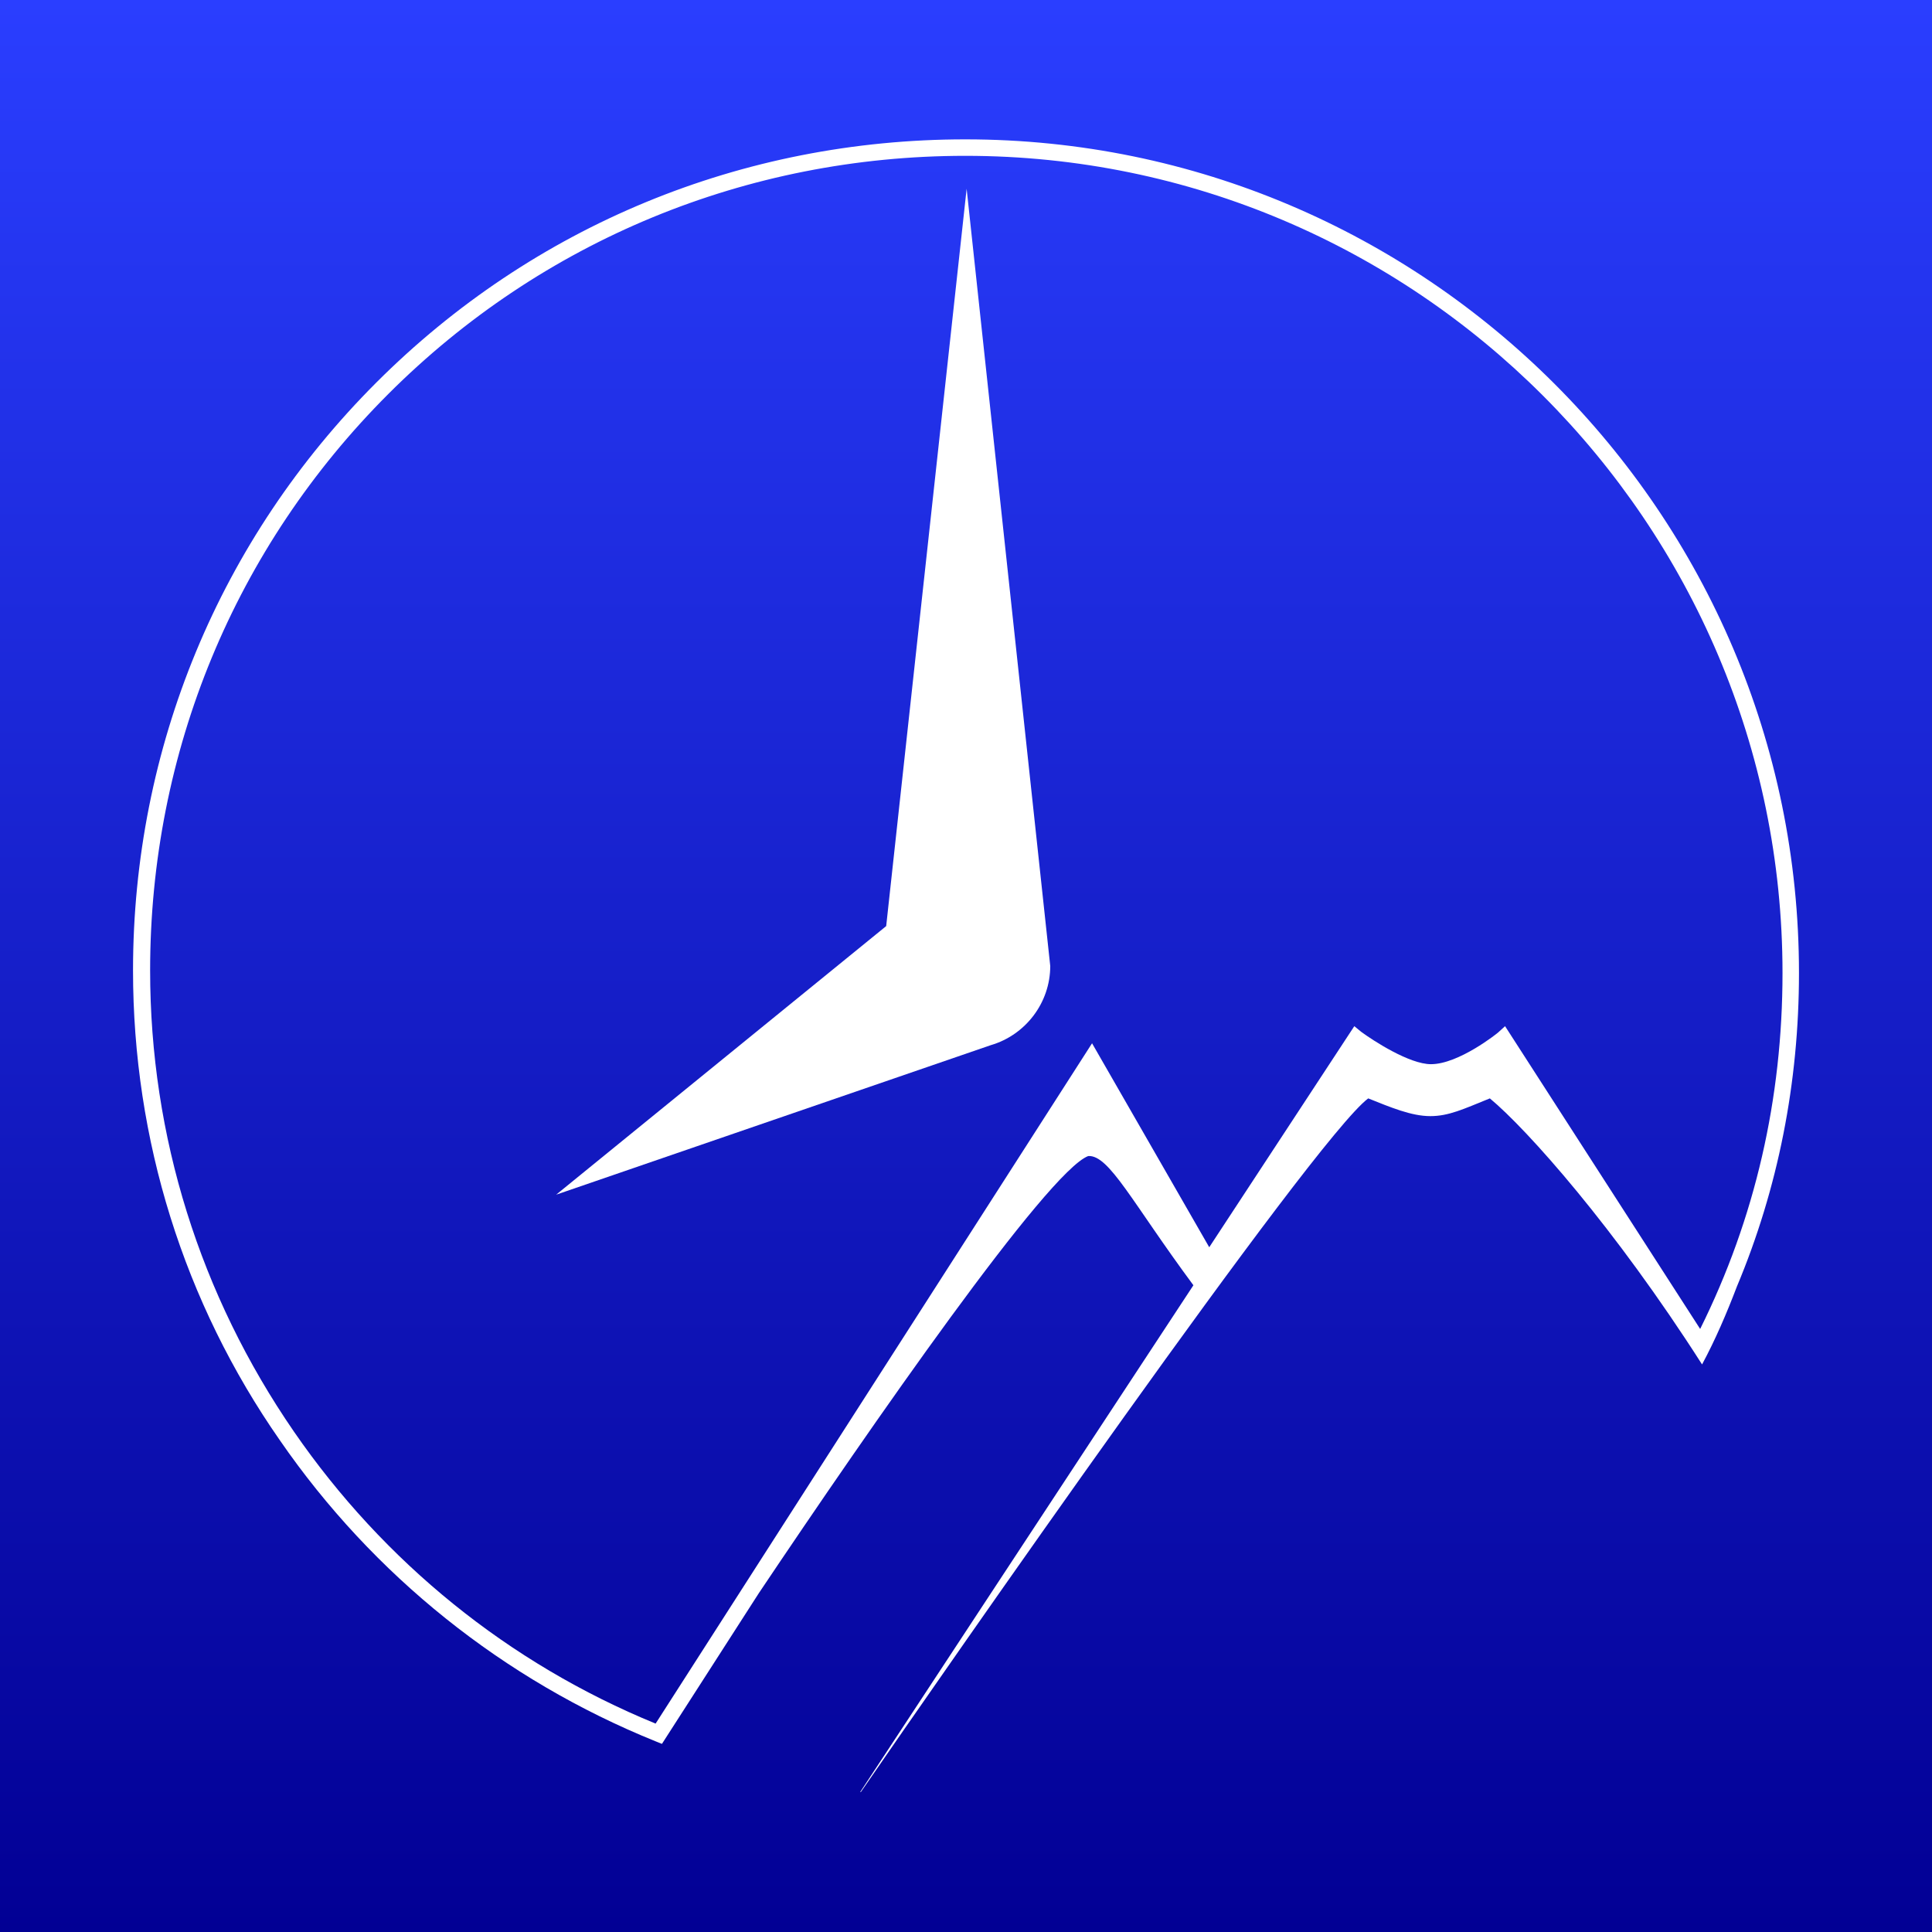
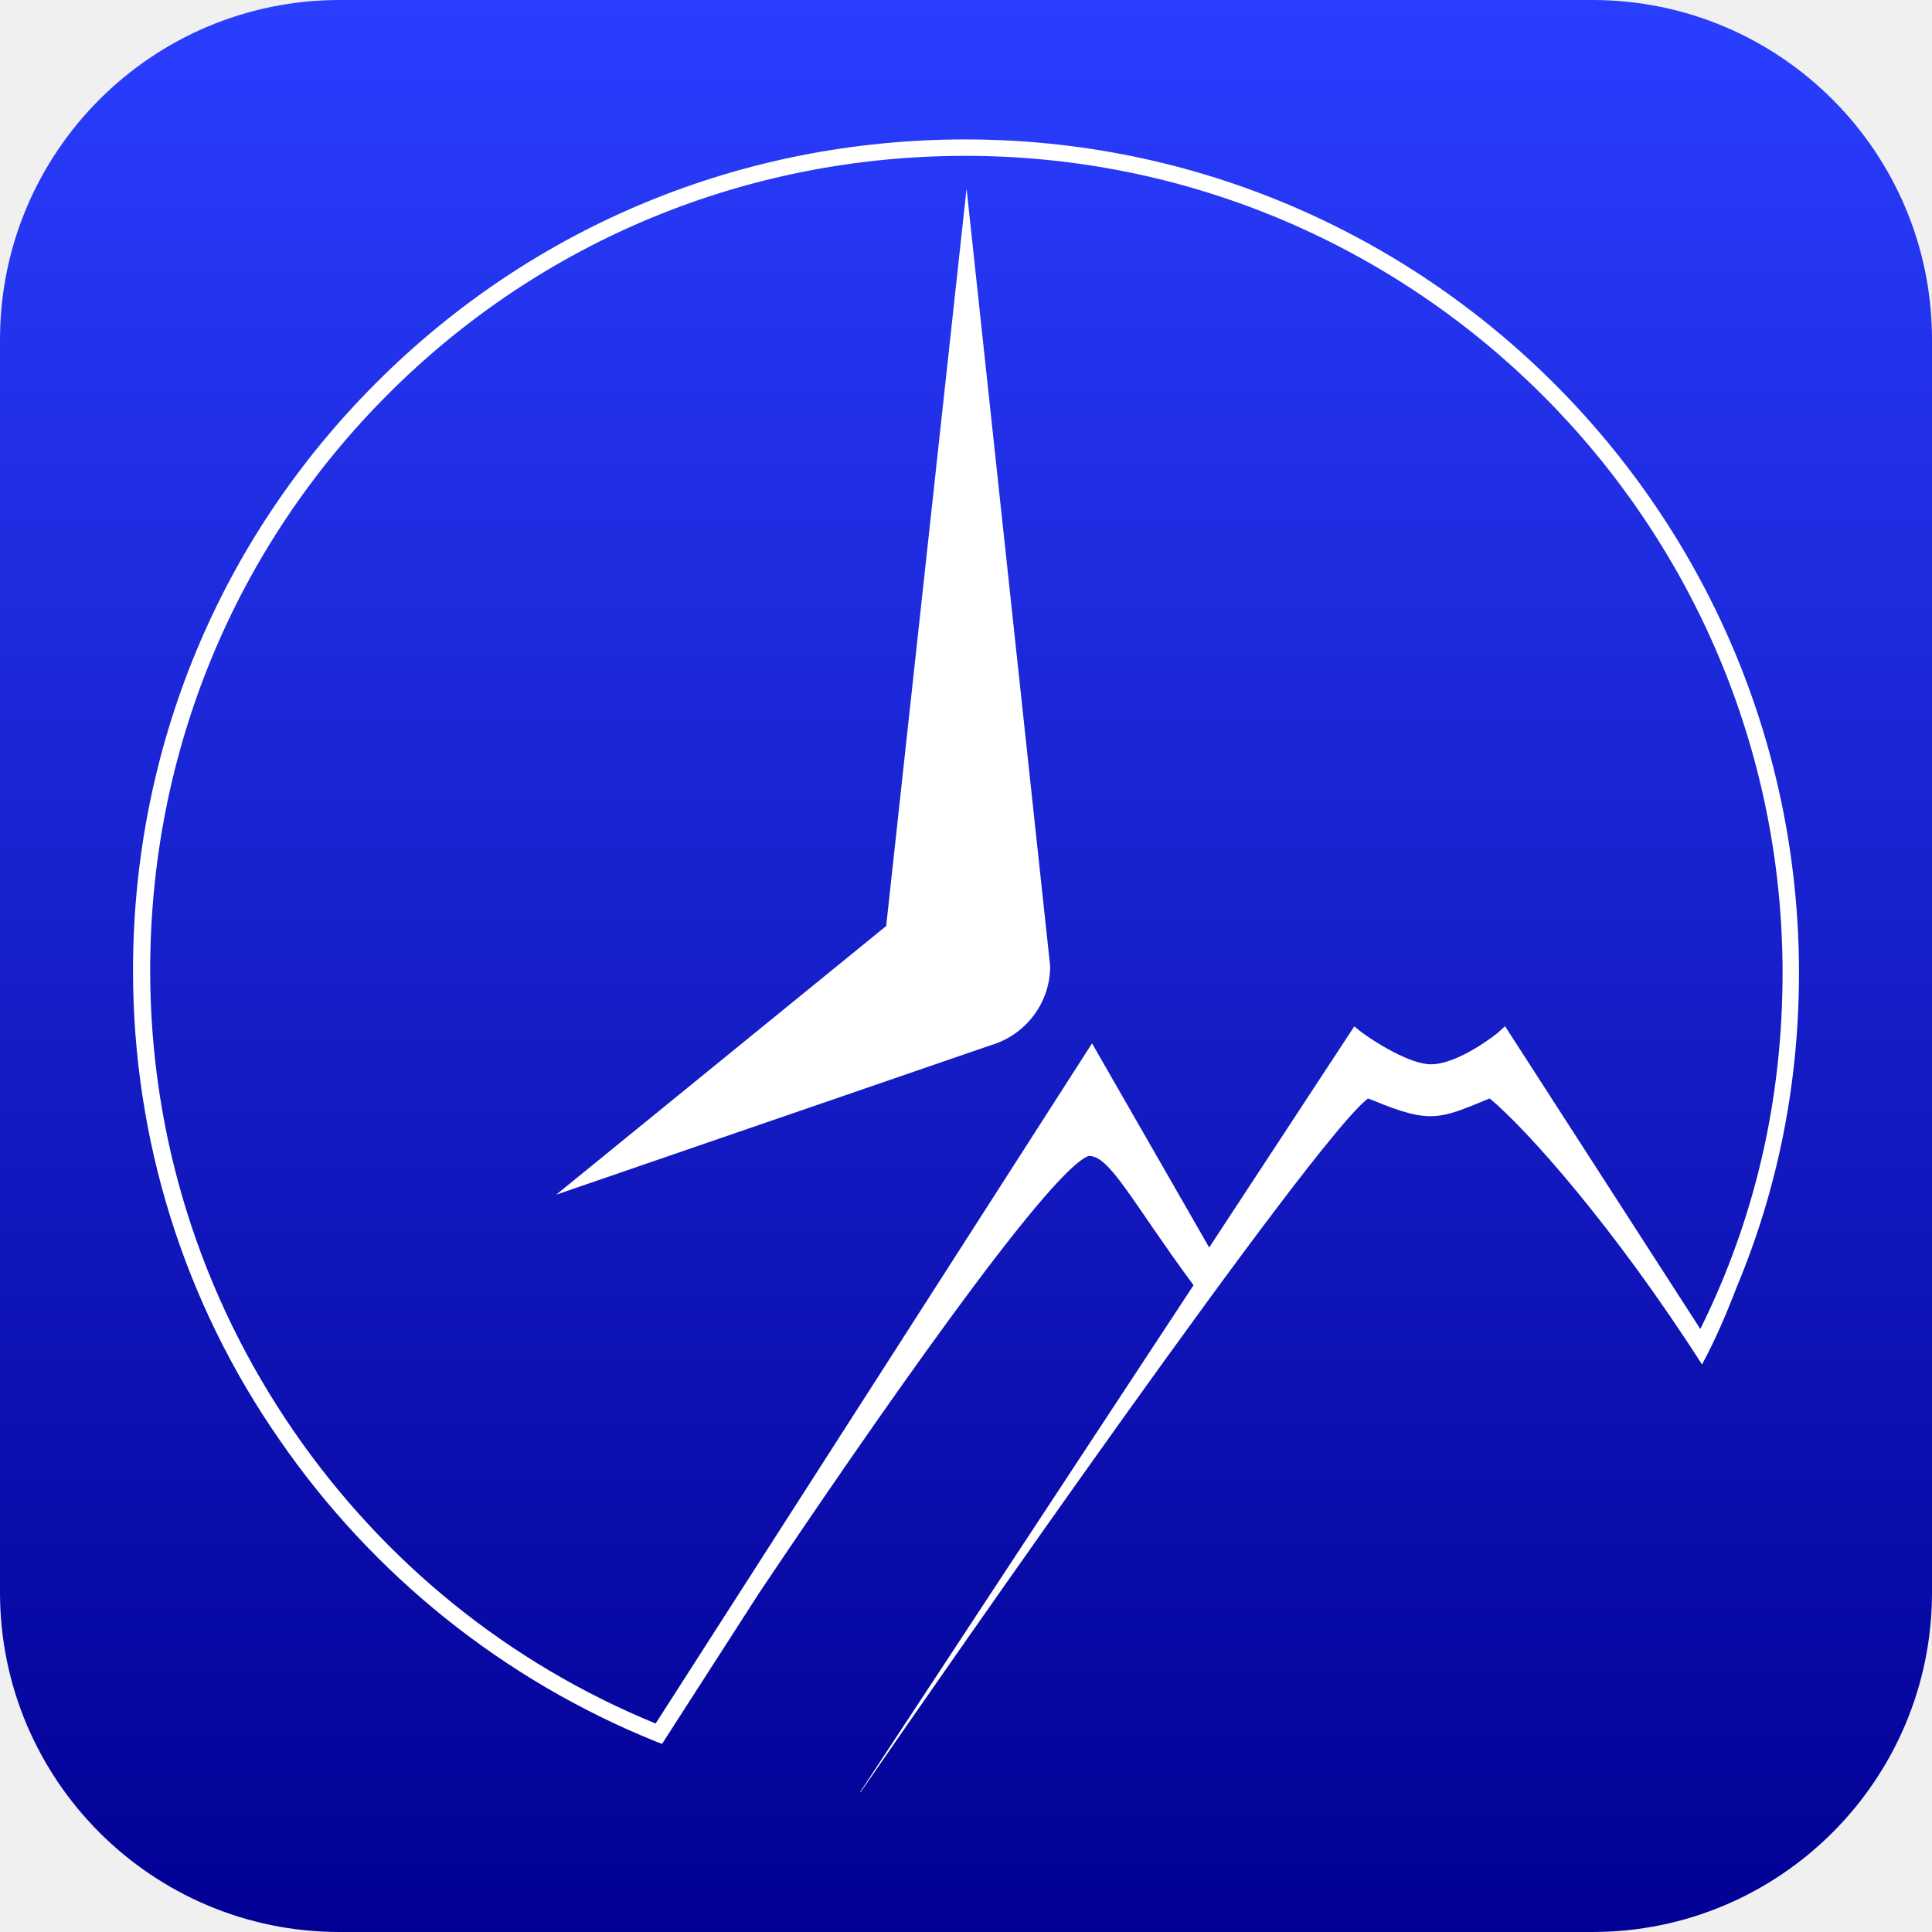
- <svg xmlns="http://www.w3.org/2000/svg" version="1.1" id="Layer_1" x="0px" y="0px" viewBox="0 0 305 305" style="enable-background:new 0 0 305 305;" xml:space="preserve">
+ <svg xmlns="http://www.w3.org/2000/svg" xmlns:xlink="http://www.w3.org/1999/xlink" version="1.1" id="Layer_1" x="0px" y="0px" viewBox="0 0 1024 1024" style="enable-background:new 0 0 1024 1024;" xml:space="preserve">
  <style type="text/css">
- 	.st0{fill:url(#SVGID_1_);}
- 	.st1{fill:none;}
- 	.st2{fill:#FFFFFF;}
+ 	.st0{clip-path:url(#Mask_1_);}
+ 	.st1{fill:url(#SVGID_1_);}
+ 	.st2{fill:none;}
+ 	.st3{fill:#FFFFFF;}
</style>
-   <g id="Background">
-     <linearGradient id="SVGID_1_" gradientUnits="userSpaceOnUse" x1="152.5" y1="1023" x2="152.5" y2="718" gradientTransform="matrix(1 0 0 1 0 -718)">
-       <stop offset="0" style="stop-color:#020094" />
-       <stop offset="1" style="stop-color:#2A3EFF" />
-     </linearGradient>
-     <rect class="st0" width="305" height="305" />
-   </g>
-   <g id="Logo">
-     <path id="Moon_Fill_1_" class="st1" d="M190.7,199.5L214,164c0,0,7.2,5.4,11.8,5.4c5,0,11.4-5.4,11.4-5.4l31.3,48.4   c9.2-17.8,14.1-37.4,14.1-58.8c0-72-58.4-130.3-130.3-130.3S22.3,81.3,22.3,153.2c0,54.7,33.9,101.3,81.7,120.5l68.2-106.5   L190.7,199.5z" />
-     <path id="MoonAndMountains" class="st2" d="M284,153.6C284,81,224.9,22,152.4,22c-35.2,0-68.2,13.6-93,38.4   C34.7,85.1,21,118.1,21,153.2c0,26.7,8,52.4,23.2,74.2c14.7,21.3,35.3,37.8,59.3,47.5l1,0.4l15.3-23.8c17.7-26.4,45.6-66.6,52-69   c3.3-0.2,6.9,7.3,16.6,20.4l-52.6,80h0.1c12.8-18.6,71.5-103.1,80.1-109.5c3.5,1.4,6.8,2.8,9.8,2.8c2.9,0,5.2-1.1,9.4-2.8   c5.9,4.9,19.7,20.4,33.5,42c2.1-3.9,3.9-8.1,5.5-12.3C280.7,187.6,284,170.9,284,153.6z M237.6,162l-1.1,1c-0.1,0.1-6.2,5-10.6,5   c-3.4,0-9.1-3.7-11-5.1l-1.1-0.9l-22.9,34.9l-18.5-32.2l-68.9,107.4c-23.2-9.5-42.9-25.5-57.1-46.1c-14.8-21.5-22.7-46.6-22.7-72.8   c0-34.5,13.4-66.8,37.6-91s56.6-37.6,91.1-37.6c71.1,0,129,57.9,129,129c0,19.8-4.3,38.7-13,56.2L237.6,162z" />
-     <path id="ClockHands" class="st2" d="M156.4,165l-68.6,23.6l52.1-42.4l12.7-116.4l13.2,122.7C165.8,158.3,161.9,163.4,156.4,165   L156.4,165" />
+   <g>
+     <defs>
+       <path id="Mask" d="M844,1024H180C80.6,1024,0,943.4,0,844V180C0,80.6,80.6,0,180,0h664c99.4,0,180,80.6,180,180v664    C1024,943.4,943.4,1024,844,1024z" />
+     </defs>
+     <clipPath id="Mask_1_">
+       <use xlink:href="#Mask" style="overflow:visible;" />
+     </clipPath>
+     <g id="Background" class="st0">
+       <linearGradient id="SVGID_1_" gradientUnits="userSpaceOnUse" x1="512" y1="-1436" x2="512" y2="-412" gradientTransform="matrix(1 0 0 -1 0 -412)">
+         <stop offset="0" style="stop-color:#020094" />
+         <stop offset="1" style="stop-color:#2A3EFF" />
+       </linearGradient>
+       <rect class="st1" width="1024" height="1024" />
+     </g>
+     <g id="Logo" class="st0">
+       <path id="Moon_Fill_1_" class="st2" d="M640.3,669.8l78.2-119.2c0,0,24.2,18.1,39.6,18.1c16.8,0,38.3-18.1,38.3-18.1l105.1,162.5    c30.9-59.8,47.3-125.6,47.3-197.4c0-241.7-196.1-437.5-437.5-437.5S74.9,273,74.9,514.4c0,183.6,113.8,340.1,274.3,404.6    l229-357.6L640.3,669.8z" />
+       <path id="MoonAndMountains" class="st3" d="M953.5,515.7c0-243.7-198.4-441.8-441.8-441.8c-118.2,0-229,45.7-312.2,128.9    C116.5,285.7,70.5,396.5,70.5,514.4c0,89.6,26.9,175.9,77.9,249.1c49.4,71.5,118.5,126.9,199.1,159.5l3.4,1.3l51.4-79.9    c59.4-88.6,153.1-223.6,174.6-231.7c11.1-0.7,23.2,24.5,55.7,68.5L455.9,949.8h0.3c43-62.4,240.1-346.1,268.9-367.6    c11.8,4.7,22.8,9.4,32.9,9.4c9.7,0,17.5-3.7,31.6-9.4c19.8,16.5,66.1,68.5,112.5,141c7.1-13.1,13.1-27.2,18.5-41.3    C942.4,629.8,953.5,573.8,953.5,515.7z M797.7,543.9l-3.7,3.4c-0.3,0.3-20.8,16.8-35.6,16.8c-11.4,0-30.6-12.4-36.9-17.1l-3.7-3    l-76.9,117.2L578.8,553L347.5,913.5c-77.9-31.9-144-85.6-191.7-154.8c-49.7-72.2-76.2-156.5-76.2-244.4    c0-115.8,45-224.3,126.2-305.5s190-126.2,305.9-126.2c238.7,0,433.1,194.4,433.1,433.1c0,66.5-14.4,129.9-43.6,188.7L797.7,543.9z    " />
+       <path id="ClockHands" class="st3" d="M525.1,554l-230.3,79.2l174.9-142.4L512.3,100l44.3,412C556.7,531.5,543.6,548.6,525.1,554    L525.1,554" />
+     </g>
  </g>
</svg>
